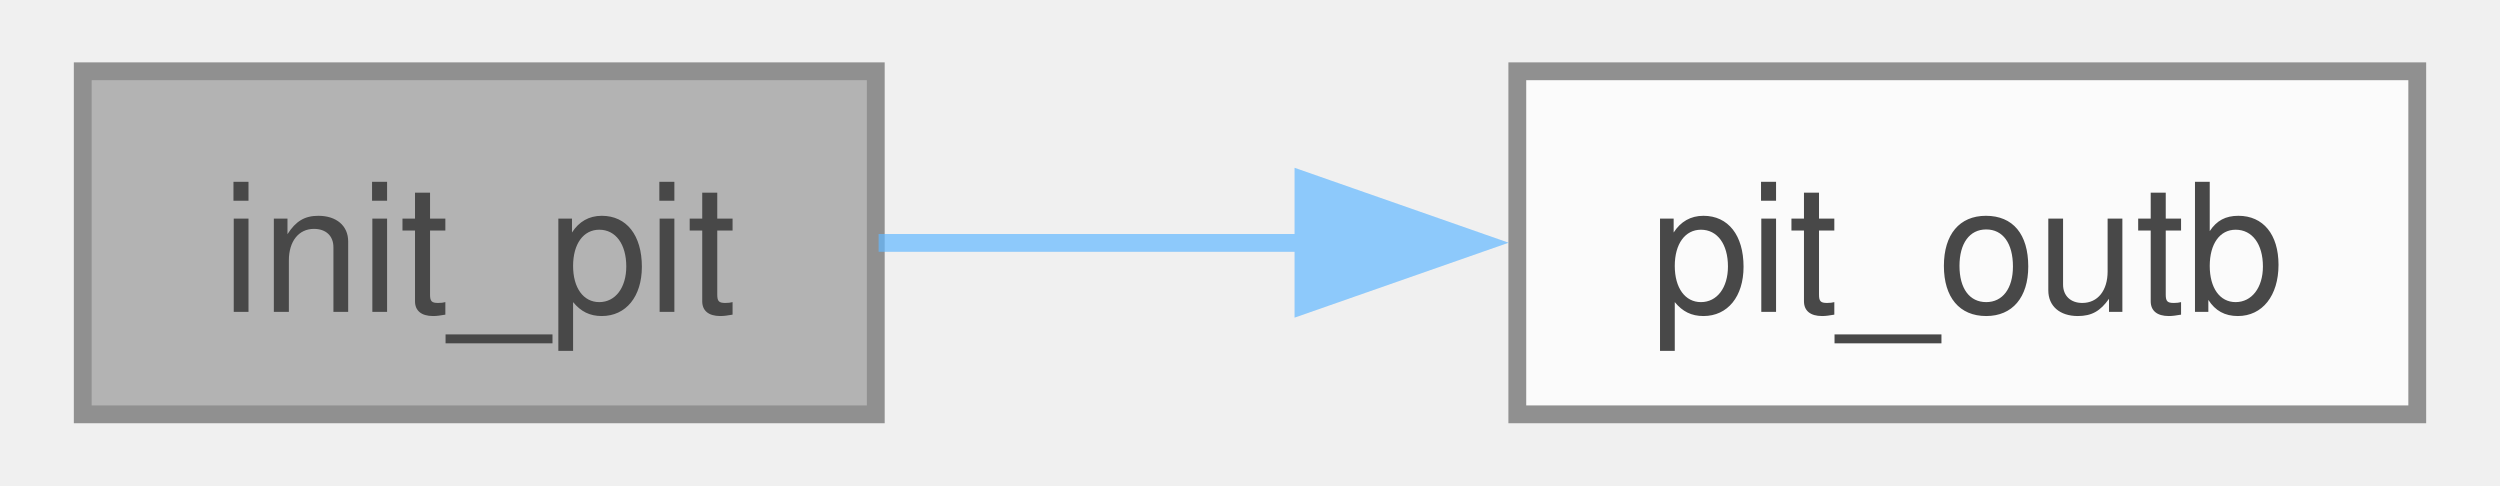
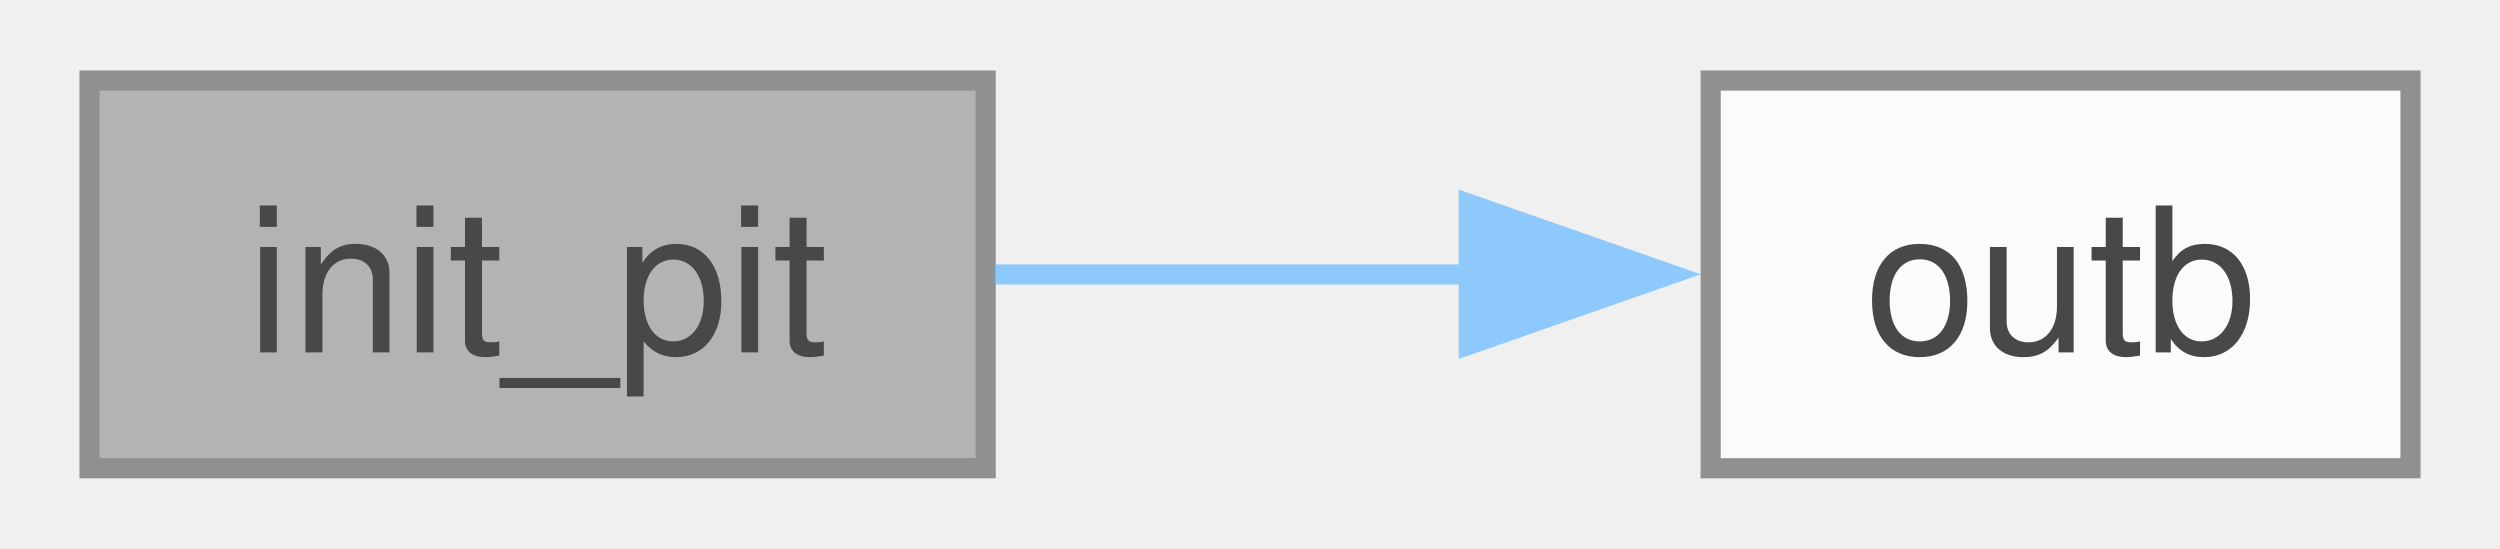
- <svg xmlns="http://www.w3.org/2000/svg" xmlns:xlink="http://www.w3.org/1999/xlink" width="139pt" height="27pt" viewBox="0.00 0.00 139.00 27.25">
+ <svg xmlns="http://www.w3.org/2000/svg" xmlns:xlink="http://www.w3.org/1999/xlink" width="123pt" height="27pt" viewBox="0.00 0.00 123.25 27.25">
  <svg id="main" version="1.1" xml:space="preserve">
    <style type="text/css">
.node, .edge {opacity: 0.7;}
.node.selected, .edge.selected {opacity: 1;}
.edge:hover path { stroke: red; }
.edge:hover polygon { stroke: red; fill: red; }
</style>
    <svg id="graph" class="graph">
      <g id="graph0" class="graph" transform="scale(1 1) rotate(0) translate(4 23.25)">
        <g id="Node000001" class="node">
          <g id="a_Node000001">
            <a xlink:title=" ">
              <polygon fill="#999999" stroke="#666666" points="44.5,-19.25 0,-19.25 0,0 44.5,0 44.5,-19.25" />
              <text text-anchor="middle" x="22.25" y="-5.75" font-family="Helvetica,sans-Serif" font-size="10.00">init_pit</text>
            </a>
          </g>
        </g>
        <g id="Node000002" class="node">
          <g id="a_Node000002">
-             <a xlink:href="pit_8c.html#abba8e650b57cca3467d090f4343ed242" target="_top" xlink:title=" ">
-               <polygon fill="white" stroke="#666666" points="131,-19.25 80.5,-19.25 80.5,0 131,0 131,-19.25" />
-               <text text-anchor="middle" x="105.75" y="-5.75" font-family="Helvetica,sans-Serif" font-size="10.00">pit_outb</text>
+             <a xlink:href="io_8h.html#ab52bf4ee1747fde943d805c11698c2b5" target="_top" xlink:title="Output byte to io port.">
+               <polygon fill="white" stroke="#666666" points="115.25,-19.25 80.5,-19.25 80.5,0 115.25,0 115.25,-19.25" />
+               <text text-anchor="middle" x="97.88" y="-5.75" font-family="Helvetica,sans-Serif" font-size="10.00">outb</text>
            </a>
          </g>
        </g>
        <g id="edge1_Node000001_Node000002" class="edge">
          <g id="a_edge1_Node000001_Node000002">
            <a xlink:title=" ">
-               <path fill="none" stroke="#63b8ff" d="M44.66,-9.62C52.04,-9.62 60.51,-9.62 68.72,-9.62" />
-               <polygon fill="#63b8ff" stroke="#63b8ff" points="68.5,-13.13 78.5,-9.63 68.5,-6.13 68.5,-13.13" />
+               <path fill="none" stroke="#63b8ff" d="M44.94,-9.62C52.38,-9.62 60.81,-9.62 68.69,-9.62" />
+               <polygon fill="#63b8ff" stroke="#63b8ff" points="68.49,-13.13 78.49,-9.63 68.49,-6.13 68.49,-13.13" />
            </a>
          </g>
        </g>
      </g>
    </svg>
  </svg>
  <style type="text/css">

[data-mouse-over-selected='false'] { opacity: 0.7; }
[data-mouse-over-selected='true']  { opacity: 1.0; }

</style>
</svg>
